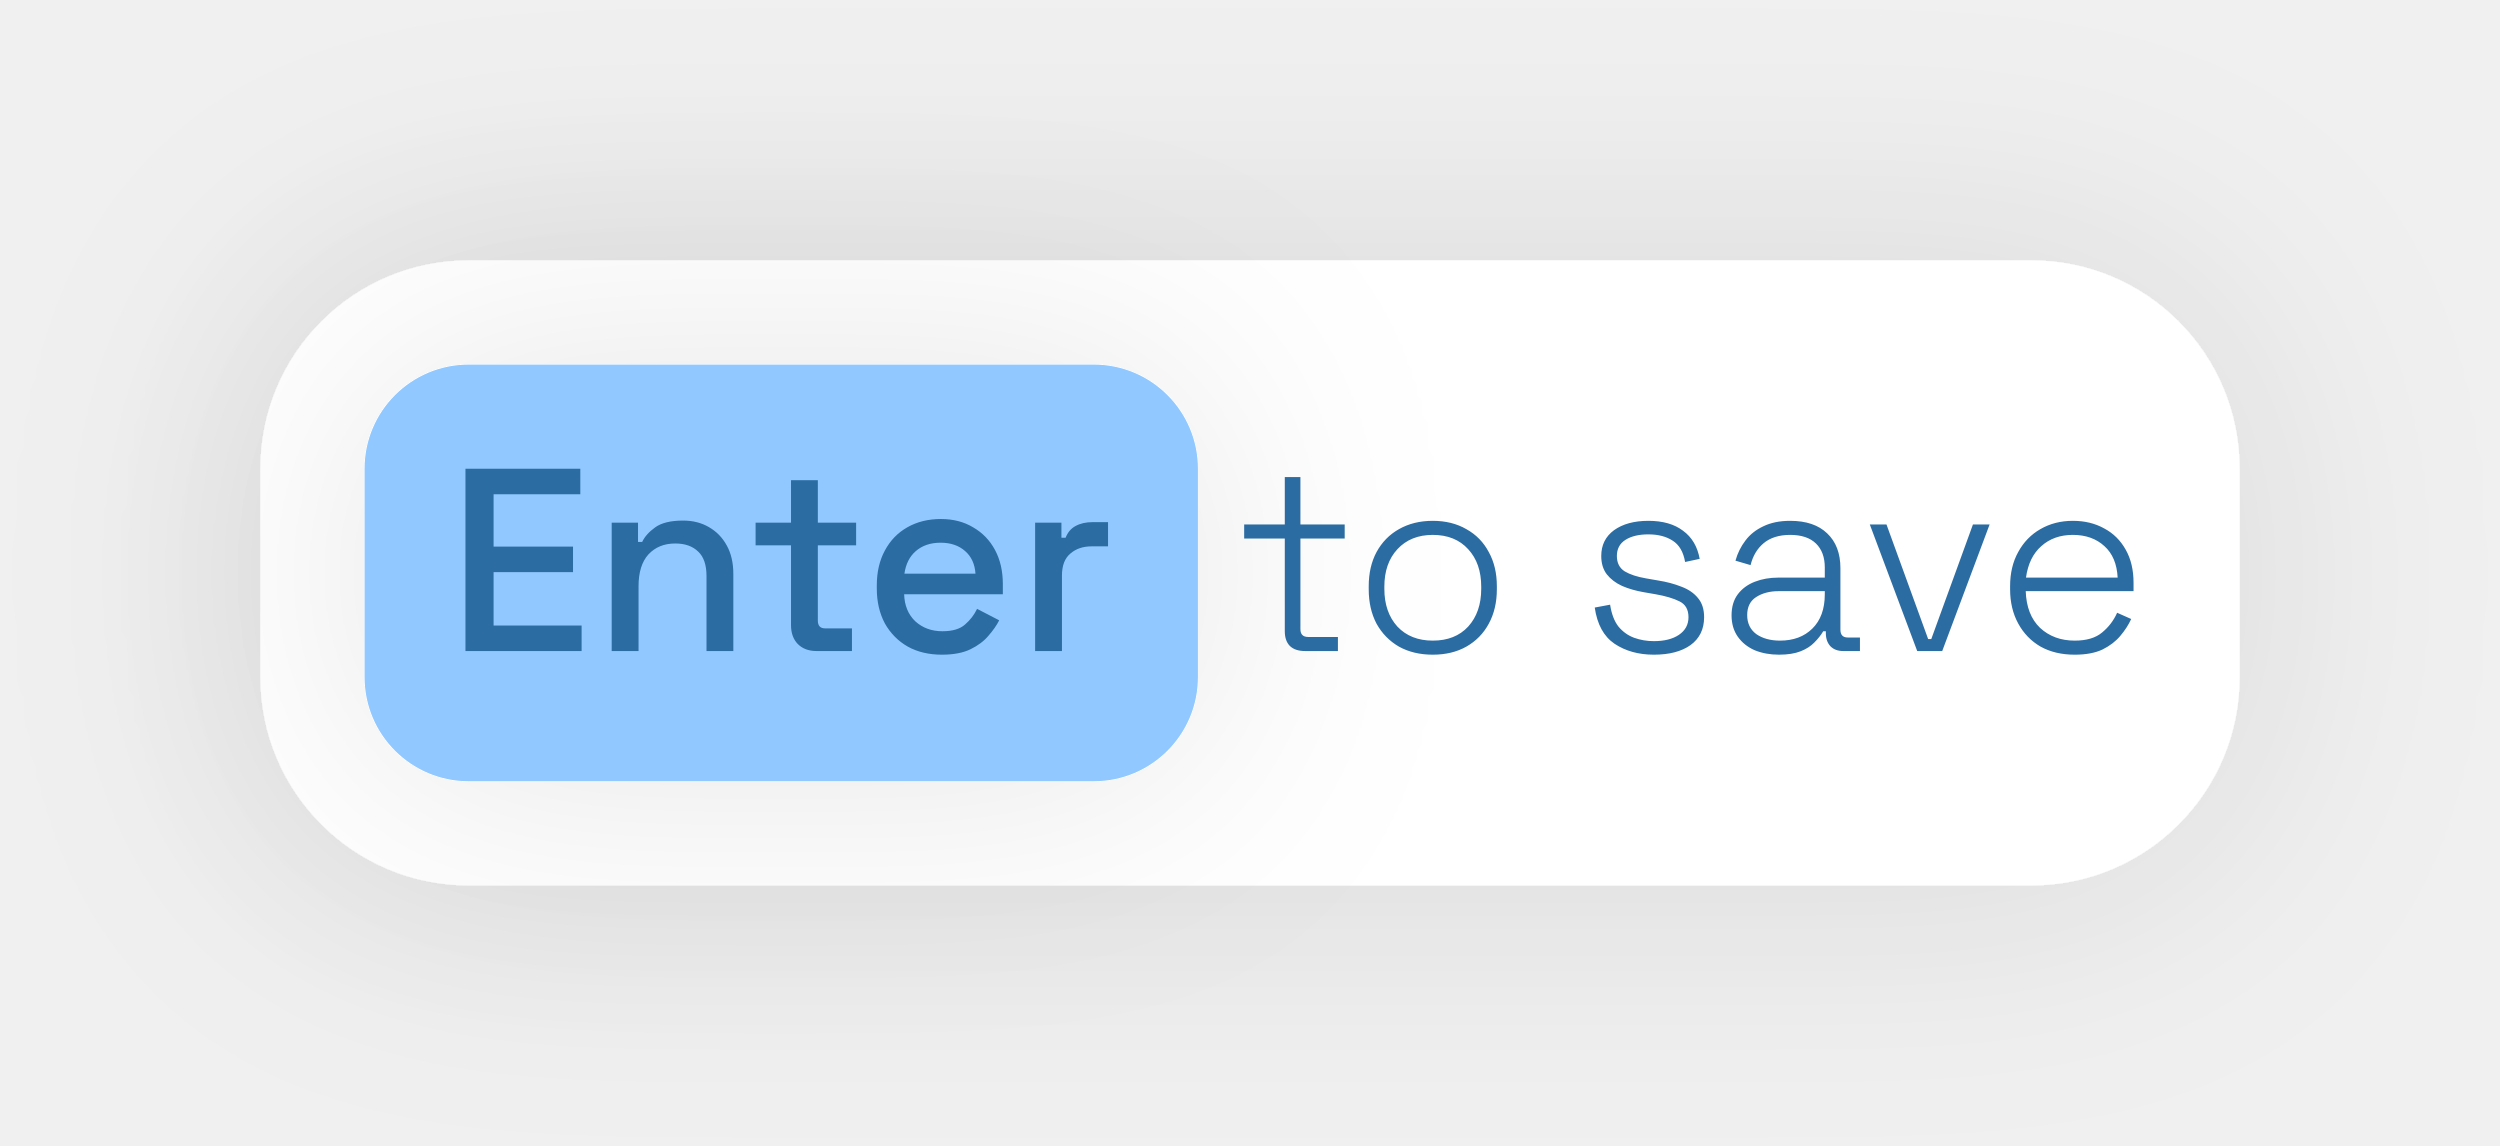
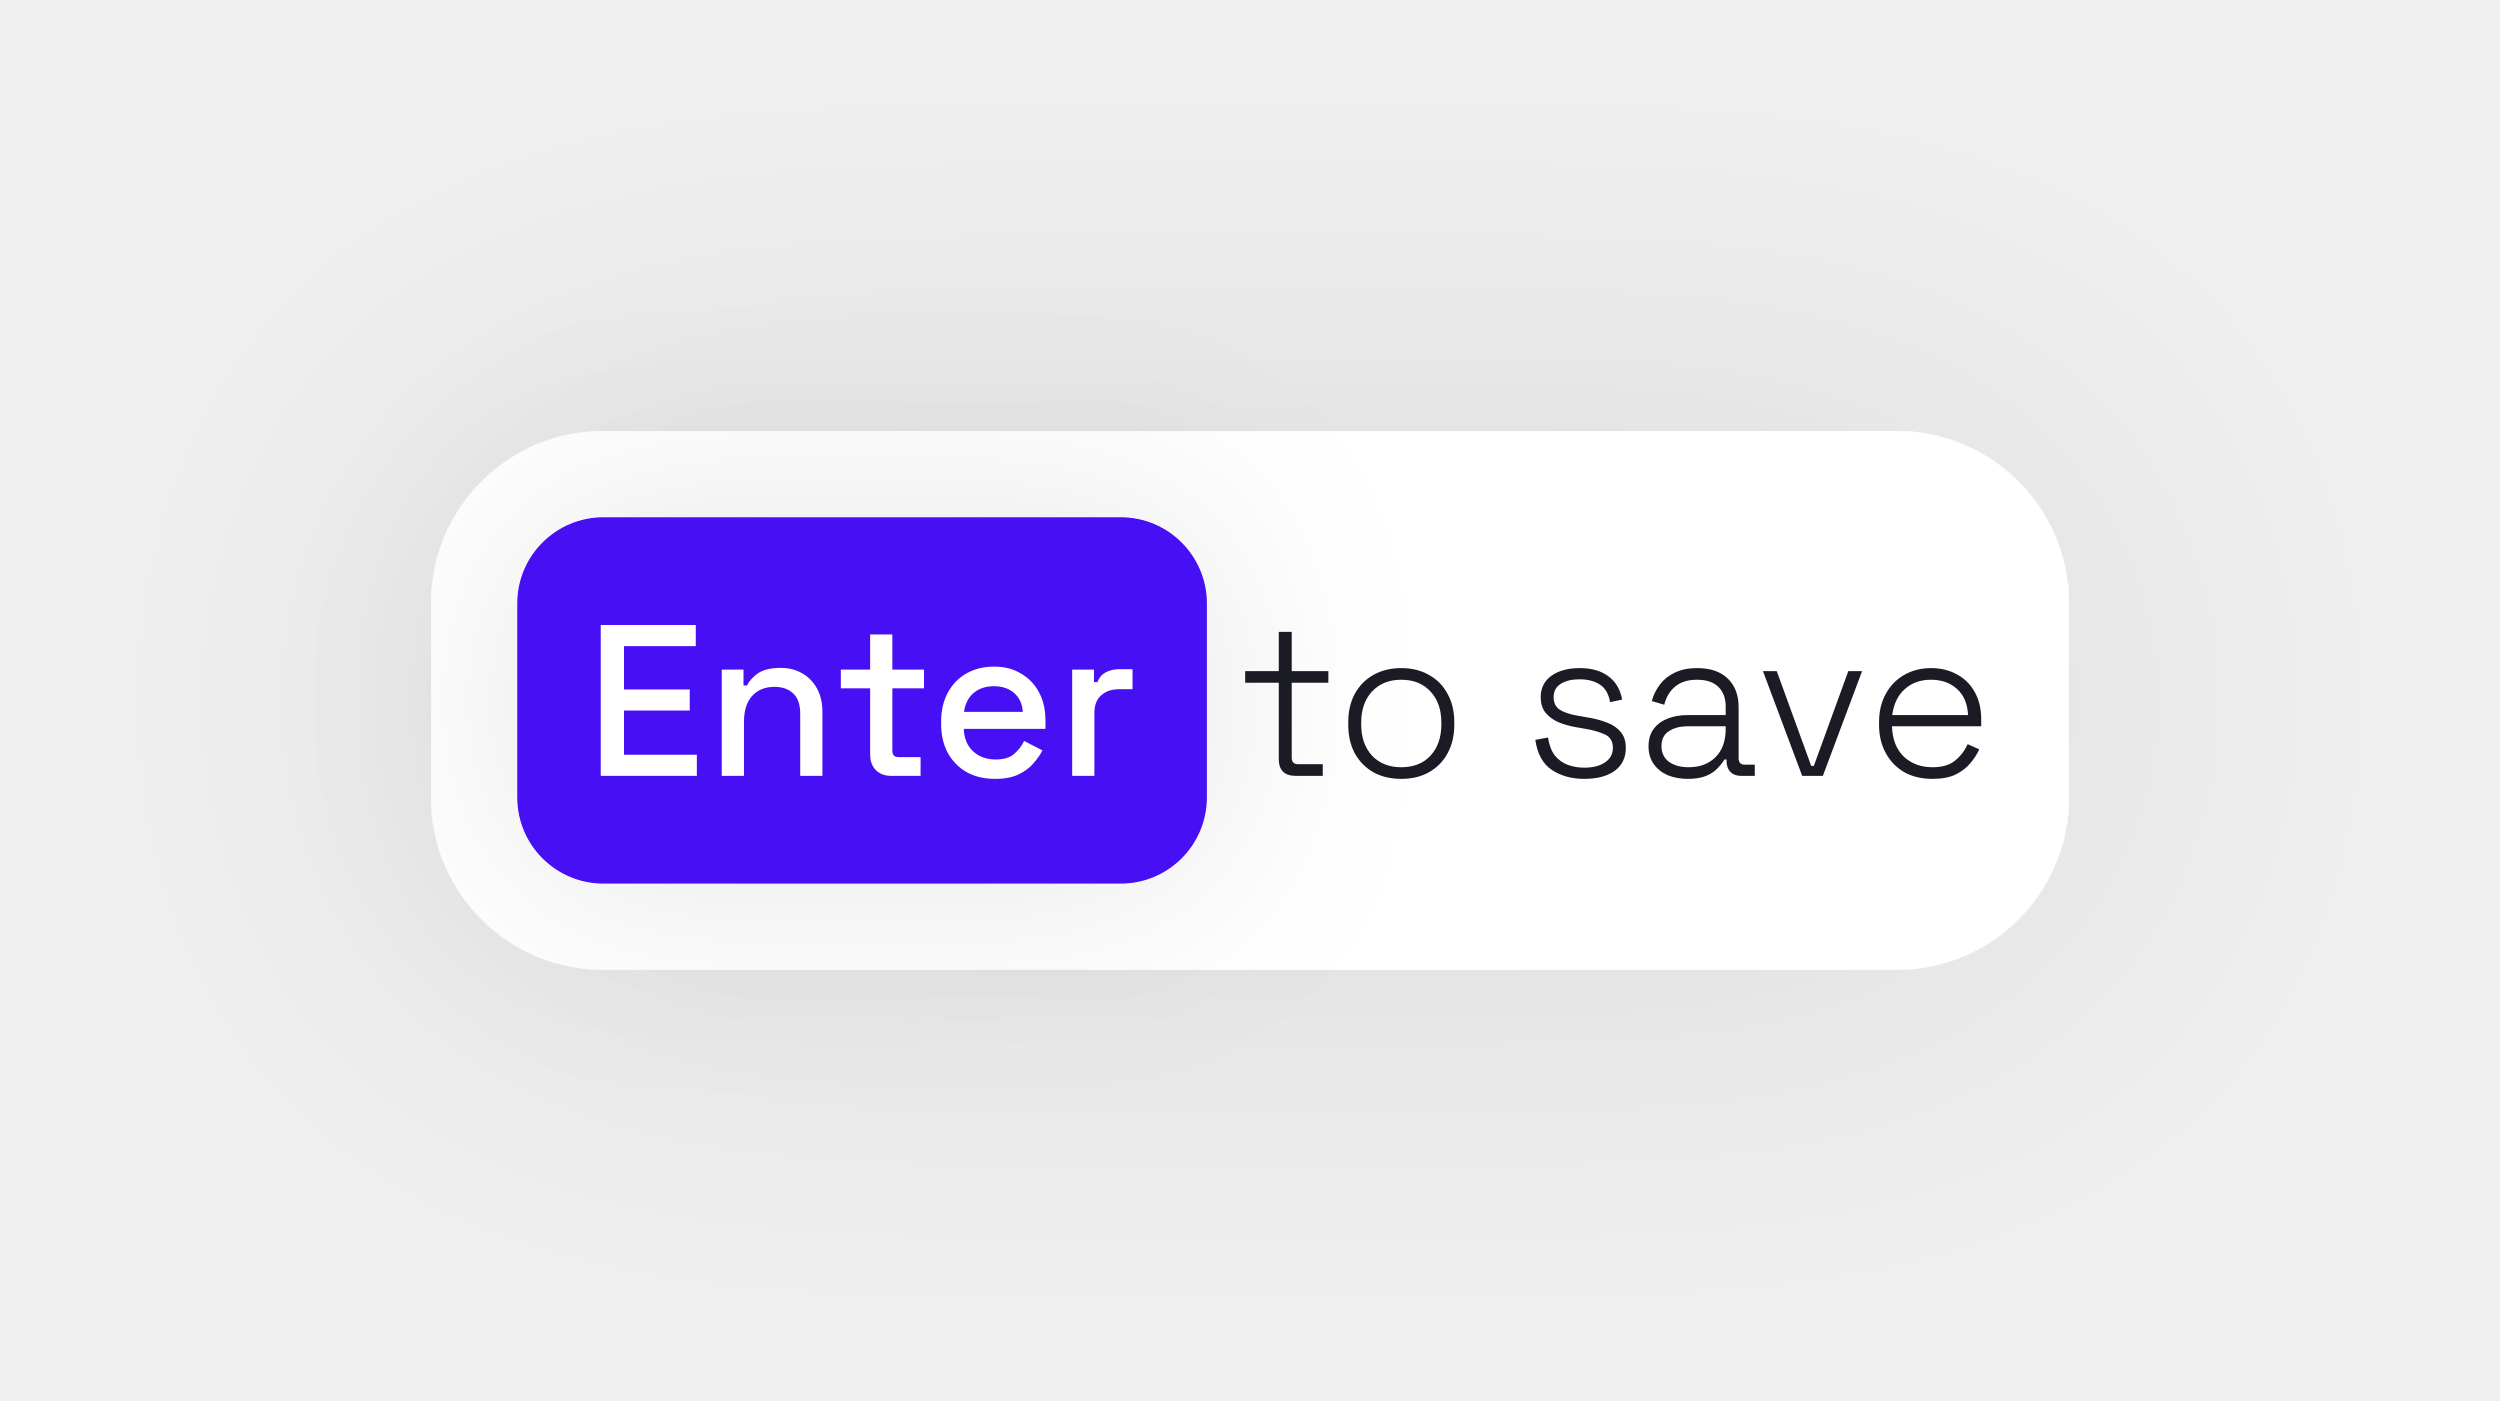
- <svg xmlns="http://www.w3.org/2000/svg" width="96" height="44" viewBox="0 0 96 44" fill="none">
-   <g filter="url(#filter0_d_143_49)">
-     <rect x="10" y="10" width="76" height="24" rx="8" fill="white" />
+ <svg xmlns="http://www.w3.org/2000/svg" width="116" height="65" viewBox="0 0 116 65" fill="none">
+   <g filter="url(#filter0_d_38_23)">
+     <rect x="20" y="20" width="76" height="25" rx="8" fill="white" />
  </g>
-   <g filter="url(#filter1_d_143_49)">
-     <rect x="14" y="14" width="32" height="16" rx="4" fill="#91C8FF" />
+   <g filter="url(#filter1_d_38_23)">
+     <rect x="24" y="24" width="32" height="17" rx="4" fill="#470FF4" />
  </g>
-   <path d="M17.874 25V18H22.284V18.98H18.954V20.99H22.004V21.97H18.954V24.02H22.334V25H17.874ZM23.489 25V20.07H24.5V20.81H24.66C24.753 20.61 24.919 20.423 25.16 20.25C25.399 20.077 25.756 19.99 26.23 19.99C26.603 19.99 26.933 20.073 27.22 20.24C27.513 20.407 27.743 20.643 27.91 20.95C28.076 21.25 28.16 21.613 28.16 22.04V25H27.13V22.12C27.13 21.693 27.023 21.38 26.809 21.18C26.596 20.973 26.303 20.87 25.93 20.87C25.503 20.87 25.16 21.01 24.899 21.29C24.646 21.57 24.52 21.977 24.52 22.51V25H23.489ZM31.355 25C31.055 25 30.815 24.91 30.635 24.73C30.462 24.55 30.375 24.31 30.375 24.01V20.94H29.015V20.07H30.375V18.44H31.405V20.07H32.875V20.94H31.405V23.83C31.405 24.03 31.498 24.13 31.685 24.13H32.715V25H31.355ZM36.169 25.14C35.669 25.14 35.233 25.037 34.859 24.83C34.486 24.617 34.193 24.32 33.979 23.94C33.773 23.553 33.669 23.107 33.669 22.6V22.48C33.669 21.967 33.773 21.52 33.979 21.14C34.186 20.753 34.473 20.457 34.839 20.25C35.213 20.037 35.643 19.93 36.129 19.93C36.603 19.93 37.016 20.037 37.369 20.25C37.729 20.457 38.009 20.747 38.209 21.12C38.409 21.493 38.509 21.93 38.509 22.43V22.82H34.719C34.733 23.253 34.876 23.6 35.149 23.86C35.429 24.113 35.776 24.24 36.189 24.24C36.576 24.24 36.866 24.153 37.059 23.98C37.259 23.807 37.413 23.607 37.519 23.38L38.369 23.82C38.276 24.007 38.139 24.203 37.959 24.41C37.786 24.617 37.556 24.79 37.269 24.93C36.983 25.07 36.616 25.14 36.169 25.14ZM34.729 22.03H37.459C37.433 21.657 37.299 21.367 37.059 21.16C36.819 20.947 36.506 20.84 36.119 20.84C35.733 20.84 35.416 20.947 35.169 21.16C34.929 21.367 34.783 21.657 34.729 22.03ZM39.749 25V20.07H40.759V20.65H40.919C40.999 20.443 41.126 20.293 41.299 20.2C41.479 20.1 41.699 20.05 41.959 20.05H42.549V20.98H41.919C41.586 20.98 41.313 21.073 41.099 21.26C40.886 21.44 40.779 21.72 40.779 22.1V25H39.749Z" fill="#2B6CA3" />
-   <path d="M50.116 25C49.856 25 49.659 24.933 49.526 24.8C49.399 24.667 49.336 24.48 49.336 24.24V20.68H47.776V20.14H49.336V18.32H49.936V20.14H51.636V20.68H49.936V24.16C49.936 24.36 50.036 24.46 50.236 24.46H51.376V25H50.116ZM55.019 25.14C54.526 25.14 54.092 25.037 53.719 24.83C53.352 24.617 53.066 24.323 52.859 23.95C52.659 23.57 52.559 23.13 52.559 22.63V22.51C52.559 22.01 52.659 21.573 52.859 21.2C53.066 20.82 53.352 20.527 53.719 20.32C54.092 20.107 54.526 20 55.019 20C55.512 20 55.942 20.107 56.309 20.32C56.682 20.527 56.969 20.82 57.169 21.2C57.376 21.573 57.479 22.01 57.479 22.51V22.63C57.479 23.13 57.376 23.57 57.169 23.95C56.969 24.323 56.682 24.617 56.309 24.83C55.942 25.037 55.512 25.14 55.019 25.14ZM55.019 24.6C55.592 24.6 56.046 24.42 56.379 24.06C56.712 23.693 56.879 23.21 56.879 22.61V22.53C56.879 21.93 56.712 21.45 56.379 21.09C56.046 20.723 55.592 20.54 55.019 20.54C54.452 20.54 53.999 20.723 53.659 21.09C53.326 21.45 53.159 21.93 53.159 22.53V22.61C53.159 23.21 53.326 23.693 53.659 24.06C53.999 24.42 54.452 24.6 55.019 24.6ZM63.508 25.14C62.922 25.14 62.418 25 61.998 24.72C61.585 24.44 61.332 23.977 61.238 23.33L61.828 23.22C61.882 23.573 61.988 23.853 62.148 24.06C62.315 24.26 62.515 24.403 62.748 24.49C62.988 24.577 63.242 24.62 63.508 24.62C63.908 24.62 64.228 24.54 64.468 24.38C64.715 24.213 64.838 23.987 64.838 23.7C64.838 23.407 64.722 23.203 64.488 23.09C64.262 22.977 63.958 22.887 63.578 22.82L63.118 22.74C62.812 22.687 62.535 22.607 62.288 22.5C62.042 22.387 61.845 22.237 61.698 22.05C61.558 21.863 61.488 21.63 61.488 21.35C61.488 20.93 61.652 20.6 61.978 20.36C62.312 20.12 62.752 20 63.298 20C63.852 20 64.295 20.127 64.628 20.38C64.968 20.627 65.182 20.987 65.268 21.46L64.708 21.58C64.642 21.193 64.482 20.92 64.228 20.76C63.982 20.6 63.672 20.52 63.298 20.52C62.932 20.52 62.638 20.59 62.418 20.73C62.198 20.87 62.088 21.077 62.088 21.35C62.088 21.617 62.188 21.813 62.388 21.94C62.588 22.06 62.862 22.15 63.208 22.21L63.668 22.29C64.002 22.343 64.302 22.423 64.568 22.53C64.835 22.63 65.045 22.773 65.198 22.96C65.358 23.147 65.438 23.393 65.438 23.7C65.438 24.16 65.265 24.517 64.918 24.77C64.572 25.017 64.102 25.14 63.508 25.14ZM68.312 25.14C67.972 25.14 67.662 25.083 67.382 24.97C67.109 24.85 66.892 24.677 66.732 24.45C66.572 24.223 66.492 23.95 66.492 23.63C66.492 23.303 66.572 23.033 66.732 22.82C66.892 22.607 67.109 22.447 67.382 22.34C67.656 22.233 67.959 22.18 68.292 22.18H70.072V21.79C70.072 21.397 69.959 21.09 69.732 20.87C69.506 20.65 69.176 20.54 68.742 20.54C68.316 20.54 67.976 20.647 67.722 20.86C67.476 21.067 67.309 21.347 67.222 21.7L66.642 21.53C66.722 21.243 66.849 20.987 67.022 20.76C67.196 20.527 67.426 20.343 67.712 20.21C67.999 20.07 68.342 20 68.742 20C69.356 20 69.829 20.16 70.162 20.48C70.502 20.8 70.672 21.247 70.672 21.82V24.18C70.672 24.38 70.766 24.48 70.952 24.48H71.422V25H70.782C70.576 25 70.412 24.94 70.292 24.82C70.172 24.693 70.112 24.523 70.112 24.31V24.24H70.012C69.926 24.387 69.812 24.53 69.672 24.67C69.539 24.81 69.362 24.923 69.142 25.01C68.922 25.097 68.646 25.14 68.312 25.14ZM68.352 24.6C68.866 24.6 69.279 24.447 69.592 24.14C69.912 23.827 70.072 23.387 70.072 22.82V22.7H68.302C67.956 22.7 67.666 22.777 67.432 22.93C67.206 23.077 67.092 23.307 67.092 23.62C67.092 23.933 67.209 24.177 67.442 24.35C67.682 24.517 67.986 24.6 68.352 24.6ZM73.621 25L71.801 20.14H72.441L74.041 24.54H74.161L75.761 20.14H76.401L74.581 25H73.621ZM79.668 25.14C79.168 25.14 78.731 25.037 78.358 24.83C77.991 24.617 77.704 24.32 77.498 23.94C77.291 23.56 77.188 23.123 77.188 22.63V22.51C77.188 22.01 77.291 21.573 77.498 21.2C77.704 20.82 77.988 20.527 78.348 20.32C78.715 20.107 79.131 20 79.598 20C80.051 20 80.451 20.097 80.798 20.29C81.151 20.477 81.428 20.75 81.628 21.11C81.828 21.463 81.928 21.887 81.928 22.38V22.7H77.788C77.808 23.307 77.991 23.777 78.338 24.11C78.691 24.437 79.135 24.6 79.668 24.6C80.121 24.6 80.471 24.497 80.718 24.29C80.971 24.083 81.165 23.83 81.298 23.53L81.838 23.77C81.738 23.99 81.598 24.207 81.418 24.42C81.245 24.627 81.018 24.8 80.738 24.94C80.458 25.073 80.101 25.14 79.668 25.14ZM77.798 22.18H81.318C81.291 21.653 81.121 21.25 80.808 20.97C80.495 20.683 80.091 20.54 79.598 20.54C79.111 20.54 78.708 20.683 78.388 20.97C78.068 21.25 77.871 21.653 77.798 22.18Z" fill="#2B6CA3" />
+   <path d="M27.874 36V29H32.284V29.98H28.954V31.99H32.004V32.97H28.954V35.02H32.334V36H27.874ZM33.489 36V31.07H34.499V31.81H34.66C34.753 31.61 34.919 31.423 35.16 31.25C35.4 31.077 35.756 30.99 36.23 30.99C36.603 30.99 36.933 31.073 37.219 31.24C37.513 31.407 37.743 31.643 37.91 31.95C38.076 32.25 38.16 32.613 38.16 33.04V36H37.13V33.12C37.13 32.693 37.023 32.38 36.809 32.18C36.596 31.973 36.303 31.87 35.929 31.87C35.503 31.87 35.16 32.01 34.9 32.29C34.646 32.57 34.52 32.977 34.52 33.51V36H33.489ZM41.355 36C41.055 36 40.815 35.91 40.635 35.73C40.462 35.55 40.375 35.31 40.375 35.01V31.94H39.015V31.07H40.375V29.44H41.405V31.07H42.875V31.94H41.405V34.83C41.405 35.03 41.498 35.13 41.685 35.13H42.715V36H41.355ZM46.169 36.14C45.669 36.14 45.233 36.037 44.859 35.83C44.486 35.617 44.193 35.32 43.979 34.94C43.773 34.553 43.669 34.107 43.669 33.6V33.48C43.669 32.967 43.773 32.52 43.979 32.14C44.186 31.753 44.473 31.457 44.839 31.25C45.213 31.037 45.643 30.93 46.129 30.93C46.603 30.93 47.016 31.037 47.369 31.25C47.729 31.457 48.009 31.747 48.209 32.12C48.409 32.493 48.509 32.93 48.509 33.43V33.82H44.719C44.733 34.253 44.876 34.6 45.149 34.86C45.429 35.113 45.776 35.24 46.189 35.24C46.576 35.24 46.866 35.153 47.059 34.98C47.259 34.807 47.413 34.607 47.519 34.38L48.369 34.82C48.276 35.007 48.139 35.203 47.959 35.41C47.786 35.617 47.556 35.79 47.269 35.93C46.983 36.07 46.616 36.14 46.169 36.14ZM44.729 33.03H47.459C47.433 32.657 47.299 32.367 47.059 32.16C46.819 31.947 46.506 31.84 46.119 31.84C45.733 31.84 45.416 31.947 45.169 32.16C44.929 32.367 44.783 32.657 44.729 33.03ZM49.749 36V31.07H50.759V31.65H50.919C50.999 31.443 51.126 31.293 51.299 31.2C51.479 31.1 51.699 31.05 51.959 31.05H52.549V31.98H51.919C51.586 31.98 51.313 32.073 51.099 32.26C50.886 32.44 50.779 32.72 50.779 33.1V36H49.749Z" fill="white" />
+   <path d="M60.116 36C59.856 36 59.659 35.933 59.526 35.8C59.399 35.667 59.336 35.48 59.336 35.24V31.68H57.776V31.14H59.336V29.32H59.936V31.14H61.636V31.68H59.936V35.16C59.936 35.36 60.036 35.46 60.236 35.46H61.376V36H60.116ZM65.019 36.14C64.526 36.14 64.092 36.037 63.719 35.83C63.352 35.617 63.066 35.323 62.859 34.95C62.659 34.57 62.559 34.13 62.559 33.63V33.51C62.559 33.01 62.659 32.573 62.859 32.2C63.066 31.82 63.352 31.527 63.719 31.32C64.092 31.107 64.526 31 65.019 31C65.512 31 65.942 31.107 66.309 31.32C66.682 31.527 66.969 31.82 67.169 32.2C67.376 32.573 67.479 33.01 67.479 33.51V33.63C67.479 34.13 67.376 34.57 67.169 34.95C66.969 35.323 66.682 35.617 66.309 35.83C65.942 36.037 65.512 36.14 65.019 36.14ZM65.019 35.6C65.592 35.6 66.046 35.42 66.379 35.06C66.712 34.693 66.879 34.21 66.879 33.61V33.53C66.879 32.93 66.712 32.45 66.379 32.09C66.046 31.723 65.592 31.54 65.019 31.54C64.452 31.54 63.999 31.723 63.659 32.09C63.326 32.45 63.159 32.93 63.159 33.53V33.61C63.159 34.21 63.326 34.693 63.659 35.06C63.999 35.42 64.452 35.6 65.019 35.6ZM73.508 36.14C72.922 36.14 72.418 36 71.998 35.72C71.585 35.44 71.332 34.977 71.238 34.33L71.828 34.22C71.882 34.573 71.988 34.853 72.148 35.06C72.315 35.26 72.515 35.403 72.748 35.49C72.988 35.577 73.242 35.62 73.508 35.62C73.908 35.62 74.228 35.54 74.468 35.38C74.715 35.213 74.838 34.987 74.838 34.7C74.838 34.407 74.722 34.203 74.488 34.09C74.262 33.977 73.958 33.887 73.578 33.82L73.118 33.74C72.812 33.687 72.535 33.607 72.288 33.5C72.042 33.387 71.845 33.237 71.698 33.05C71.558 32.863 71.488 32.63 71.488 32.35C71.488 31.93 71.652 31.6 71.978 31.36C72.312 31.12 72.752 31 73.298 31C73.852 31 74.295 31.127 74.628 31.38C74.968 31.627 75.182 31.987 75.268 32.46L74.708 32.58C74.642 32.193 74.482 31.92 74.228 31.76C73.982 31.6 73.672 31.52 73.298 31.52C72.932 31.52 72.638 31.59 72.418 31.73C72.198 31.87 72.088 32.077 72.088 32.35C72.088 32.617 72.188 32.813 72.388 32.94C72.588 33.06 72.862 33.15 73.208 33.21L73.668 33.29C74.002 33.343 74.302 33.423 74.568 33.53C74.835 33.63 75.045 33.773 75.198 33.96C75.358 34.147 75.438 34.393 75.438 34.7C75.438 35.16 75.265 35.517 74.918 35.77C74.572 36.017 74.102 36.14 73.508 36.14ZM78.312 36.14C77.972 36.14 77.662 36.083 77.382 35.97C77.109 35.85 76.892 35.677 76.732 35.45C76.572 35.223 76.492 34.95 76.492 34.63C76.492 34.303 76.572 34.033 76.732 33.82C76.892 33.607 77.109 33.447 77.382 33.34C77.656 33.233 77.959 33.18 78.292 33.18H80.072V32.79C80.072 32.397 79.959 32.09 79.732 31.87C79.506 31.65 79.176 31.54 78.742 31.54C78.316 31.54 77.976 31.647 77.722 31.86C77.476 32.067 77.309 32.347 77.222 32.7L76.642 32.53C76.722 32.243 76.849 31.987 77.022 31.76C77.196 31.527 77.426 31.343 77.712 31.21C77.999 31.07 78.342 31 78.742 31C79.356 31 79.829 31.16 80.162 31.48C80.502 31.8 80.672 32.247 80.672 32.82V35.18C80.672 35.38 80.766 35.48 80.952 35.48H81.422V36H80.782C80.576 36 80.412 35.94 80.292 35.82C80.172 35.693 80.112 35.523 80.112 35.31V35.24H80.012C79.926 35.387 79.812 35.53 79.672 35.67C79.539 35.81 79.362 35.923 79.142 36.01C78.922 36.097 78.646 36.14 78.312 36.14ZM78.352 35.6C78.866 35.6 79.279 35.447 79.592 35.14C79.912 34.827 80.072 34.387 80.072 33.82V33.7H78.302C77.956 33.7 77.666 33.777 77.432 33.93C77.206 34.077 77.092 34.307 77.092 34.62C77.092 34.933 77.209 35.177 77.442 35.35C77.682 35.517 77.986 35.6 78.352 35.6ZM83.621 36L81.801 31.14H82.441L84.041 35.54H84.161L85.761 31.14H86.401L84.581 36H83.621ZM89.668 36.14C89.168 36.14 88.731 36.037 88.358 35.83C87.991 35.617 87.704 35.32 87.498 34.94C87.291 34.56 87.188 34.123 87.188 33.63V33.51C87.188 33.01 87.291 32.573 87.498 32.2C87.704 31.82 87.988 31.527 88.348 31.32C88.715 31.107 89.131 31 89.598 31C90.051 31 90.451 31.097 90.798 31.29C91.151 31.477 91.428 31.75 91.628 32.11C91.828 32.463 91.928 32.887 91.928 33.38V33.7H87.788C87.808 34.307 87.991 34.777 88.338 35.11C88.691 35.437 89.135 35.6 89.668 35.6C90.121 35.6 90.471 35.497 90.718 35.29C90.971 35.083 91.165 34.83 91.298 34.53L91.838 34.77C91.738 34.99 91.598 35.207 91.418 35.42C91.245 35.627 91.018 35.8 90.738 35.94C90.458 36.073 90.101 36.14 89.668 36.14ZM87.798 33.18H91.318C91.291 32.653 91.121 32.25 90.808 31.97C90.495 31.683 90.091 31.54 89.598 31.54C89.111 31.54 88.708 31.683 88.388 31.97C88.068 32.25 87.871 32.653 87.798 33.18Z" fill="#1A1B25" />
  <defs>
-     <filter id="filter0_d_143_49" x="0" y="0" width="96" height="44" filterUnits="userSpaceOnUse" color-interpolation-filters="sRGB">
+     <filter id="filter0_d_38_23" x="0" y="0" width="116" height="65" filterUnits="userSpaceOnUse" color-interpolation-filters="sRGB">
+       <feFlood flood-opacity="0" result="BackgroundImageFix" />
+       <feColorMatrix in="SourceAlpha" type="matrix" values="0 0 0 0 0 0 0 0 0 0 0 0 0 0 0 0 0 0 127 0" result="hardAlpha" />
+       <feOffset />
+       <feGaussianBlur stdDeviation="10" />
+       <feComposite in2="hardAlpha" operator="out" />
+       <feColorMatrix type="matrix" values="0 0 0 0 0 0 0 0 0 0 0 0 0 0 0 0 0 0 0.1 0" />
+       <feBlend mode="normal" in2="BackgroundImageFix" result="effect1_dropShadow_38_23" />
+       <feBlend mode="normal" in="SourceGraphic" in2="effect1_dropShadow_38_23" result="shape" />
+     </filter>
+     <filter id="filter1_d_38_23" x="14" y="14" width="52" height="37" filterUnits="userSpaceOnUse" color-interpolation-filters="sRGB">
      <feFlood flood-opacity="0" result="BackgroundImageFix" />
      <feColorMatrix in="SourceAlpha" type="matrix" values="0 0 0 0 0 0 0 0 0 0 0 0 0 0 0 0 0 0 127 0" result="hardAlpha" />
      <feOffset />
      <feGaussianBlur stdDeviation="5" />
      <feComposite in2="hardAlpha" operator="out" />
      <feColorMatrix type="matrix" values="0 0 0 0 0 0 0 0 0 0 0 0 0 0 0 0 0 0 0.1 0" />
-       <feBlend mode="normal" in2="BackgroundImageFix" result="effect1_dropShadow_143_49" />
-       <feBlend mode="normal" in="SourceGraphic" in2="effect1_dropShadow_143_49" result="shape" />
-     </filter>
-     <filter id="filter1_d_143_49" x="4" y="4" width="52" height="36" filterUnits="userSpaceOnUse" color-interpolation-filters="sRGB">
-       <feFlood flood-opacity="0" result="BackgroundImageFix" />
-       <feColorMatrix in="SourceAlpha" type="matrix" values="0 0 0 0 0 0 0 0 0 0 0 0 0 0 0 0 0 0 127 0" result="hardAlpha" />
-       <feOffset />
-       <feGaussianBlur stdDeviation="5" />
-       <feComposite in2="hardAlpha" operator="out" />
-       <feColorMatrix type="matrix" values="0 0 0 0 0 0 0 0 0 0 0 0 0 0 0 0 0 0 0.1 0" />
-       <feBlend mode="normal" in2="BackgroundImageFix" result="effect1_dropShadow_143_49" />
-       <feBlend mode="normal" in="SourceGraphic" in2="effect1_dropShadow_143_49" result="shape" />
+       <feBlend mode="normal" in2="BackgroundImageFix" result="effect1_dropShadow_38_23" />
+       <feBlend mode="normal" in="SourceGraphic" in2="effect1_dropShadow_38_23" result="shape" />
    </filter>
  </defs>
</svg>
